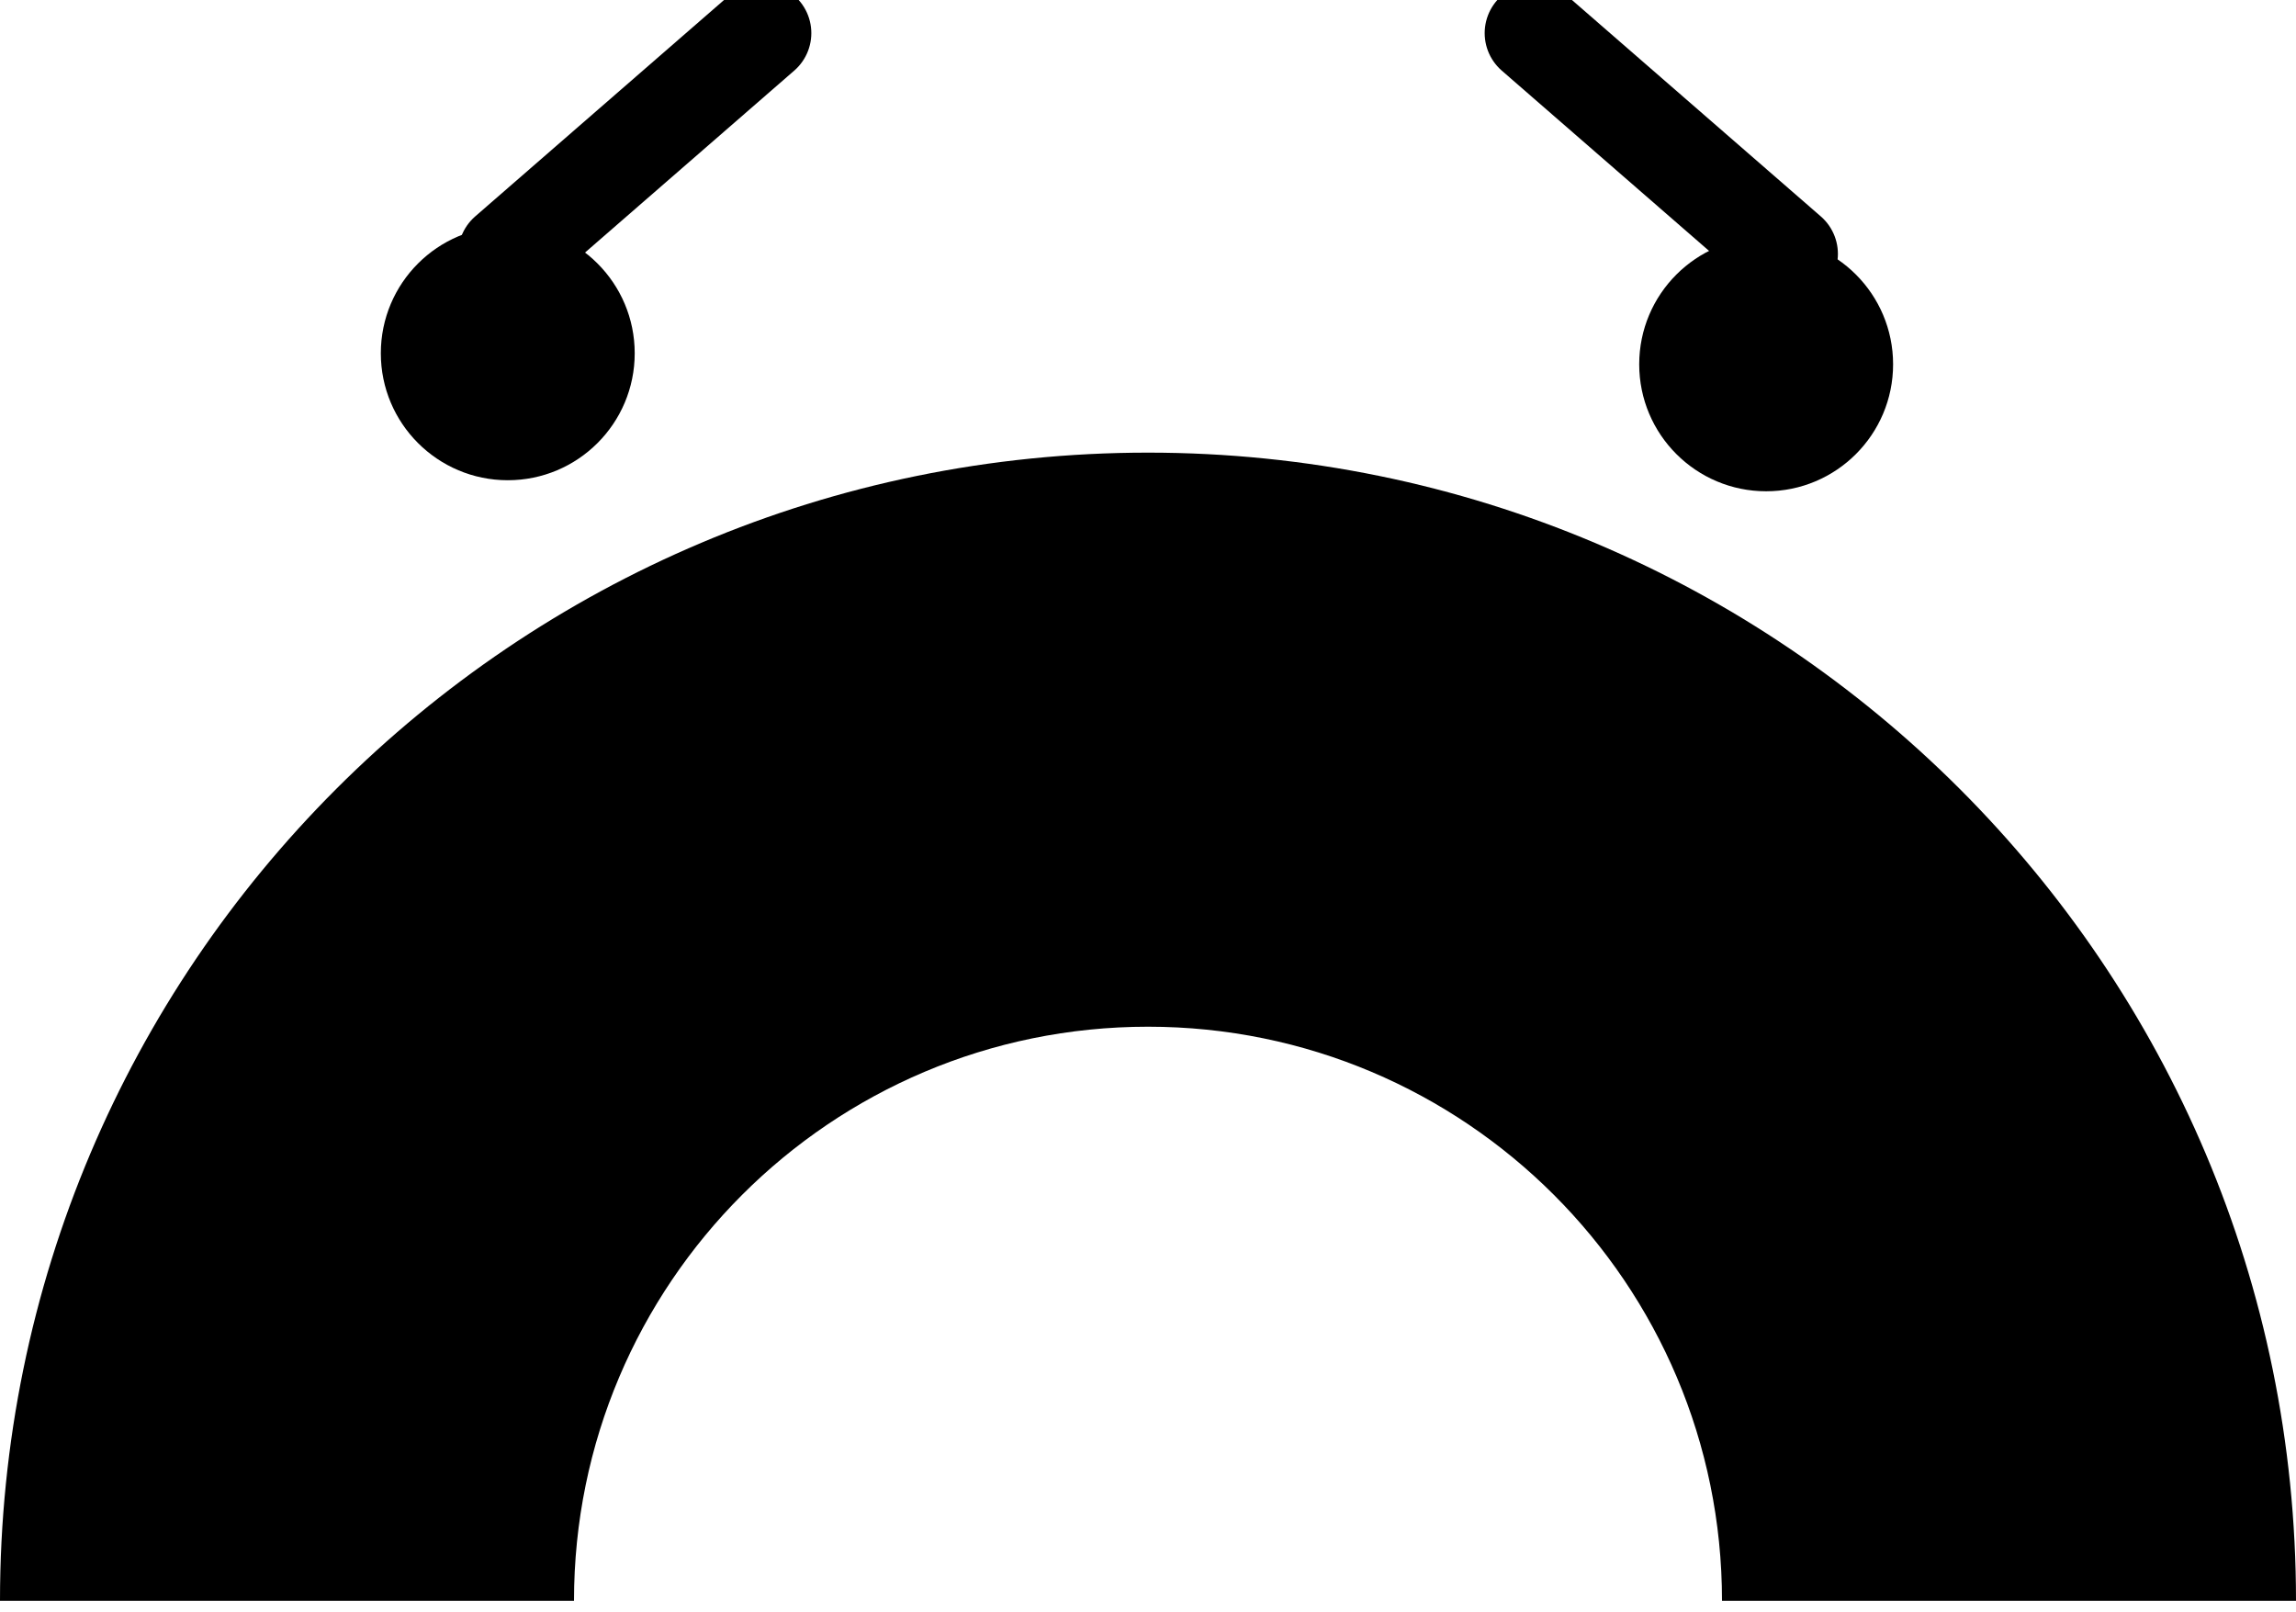
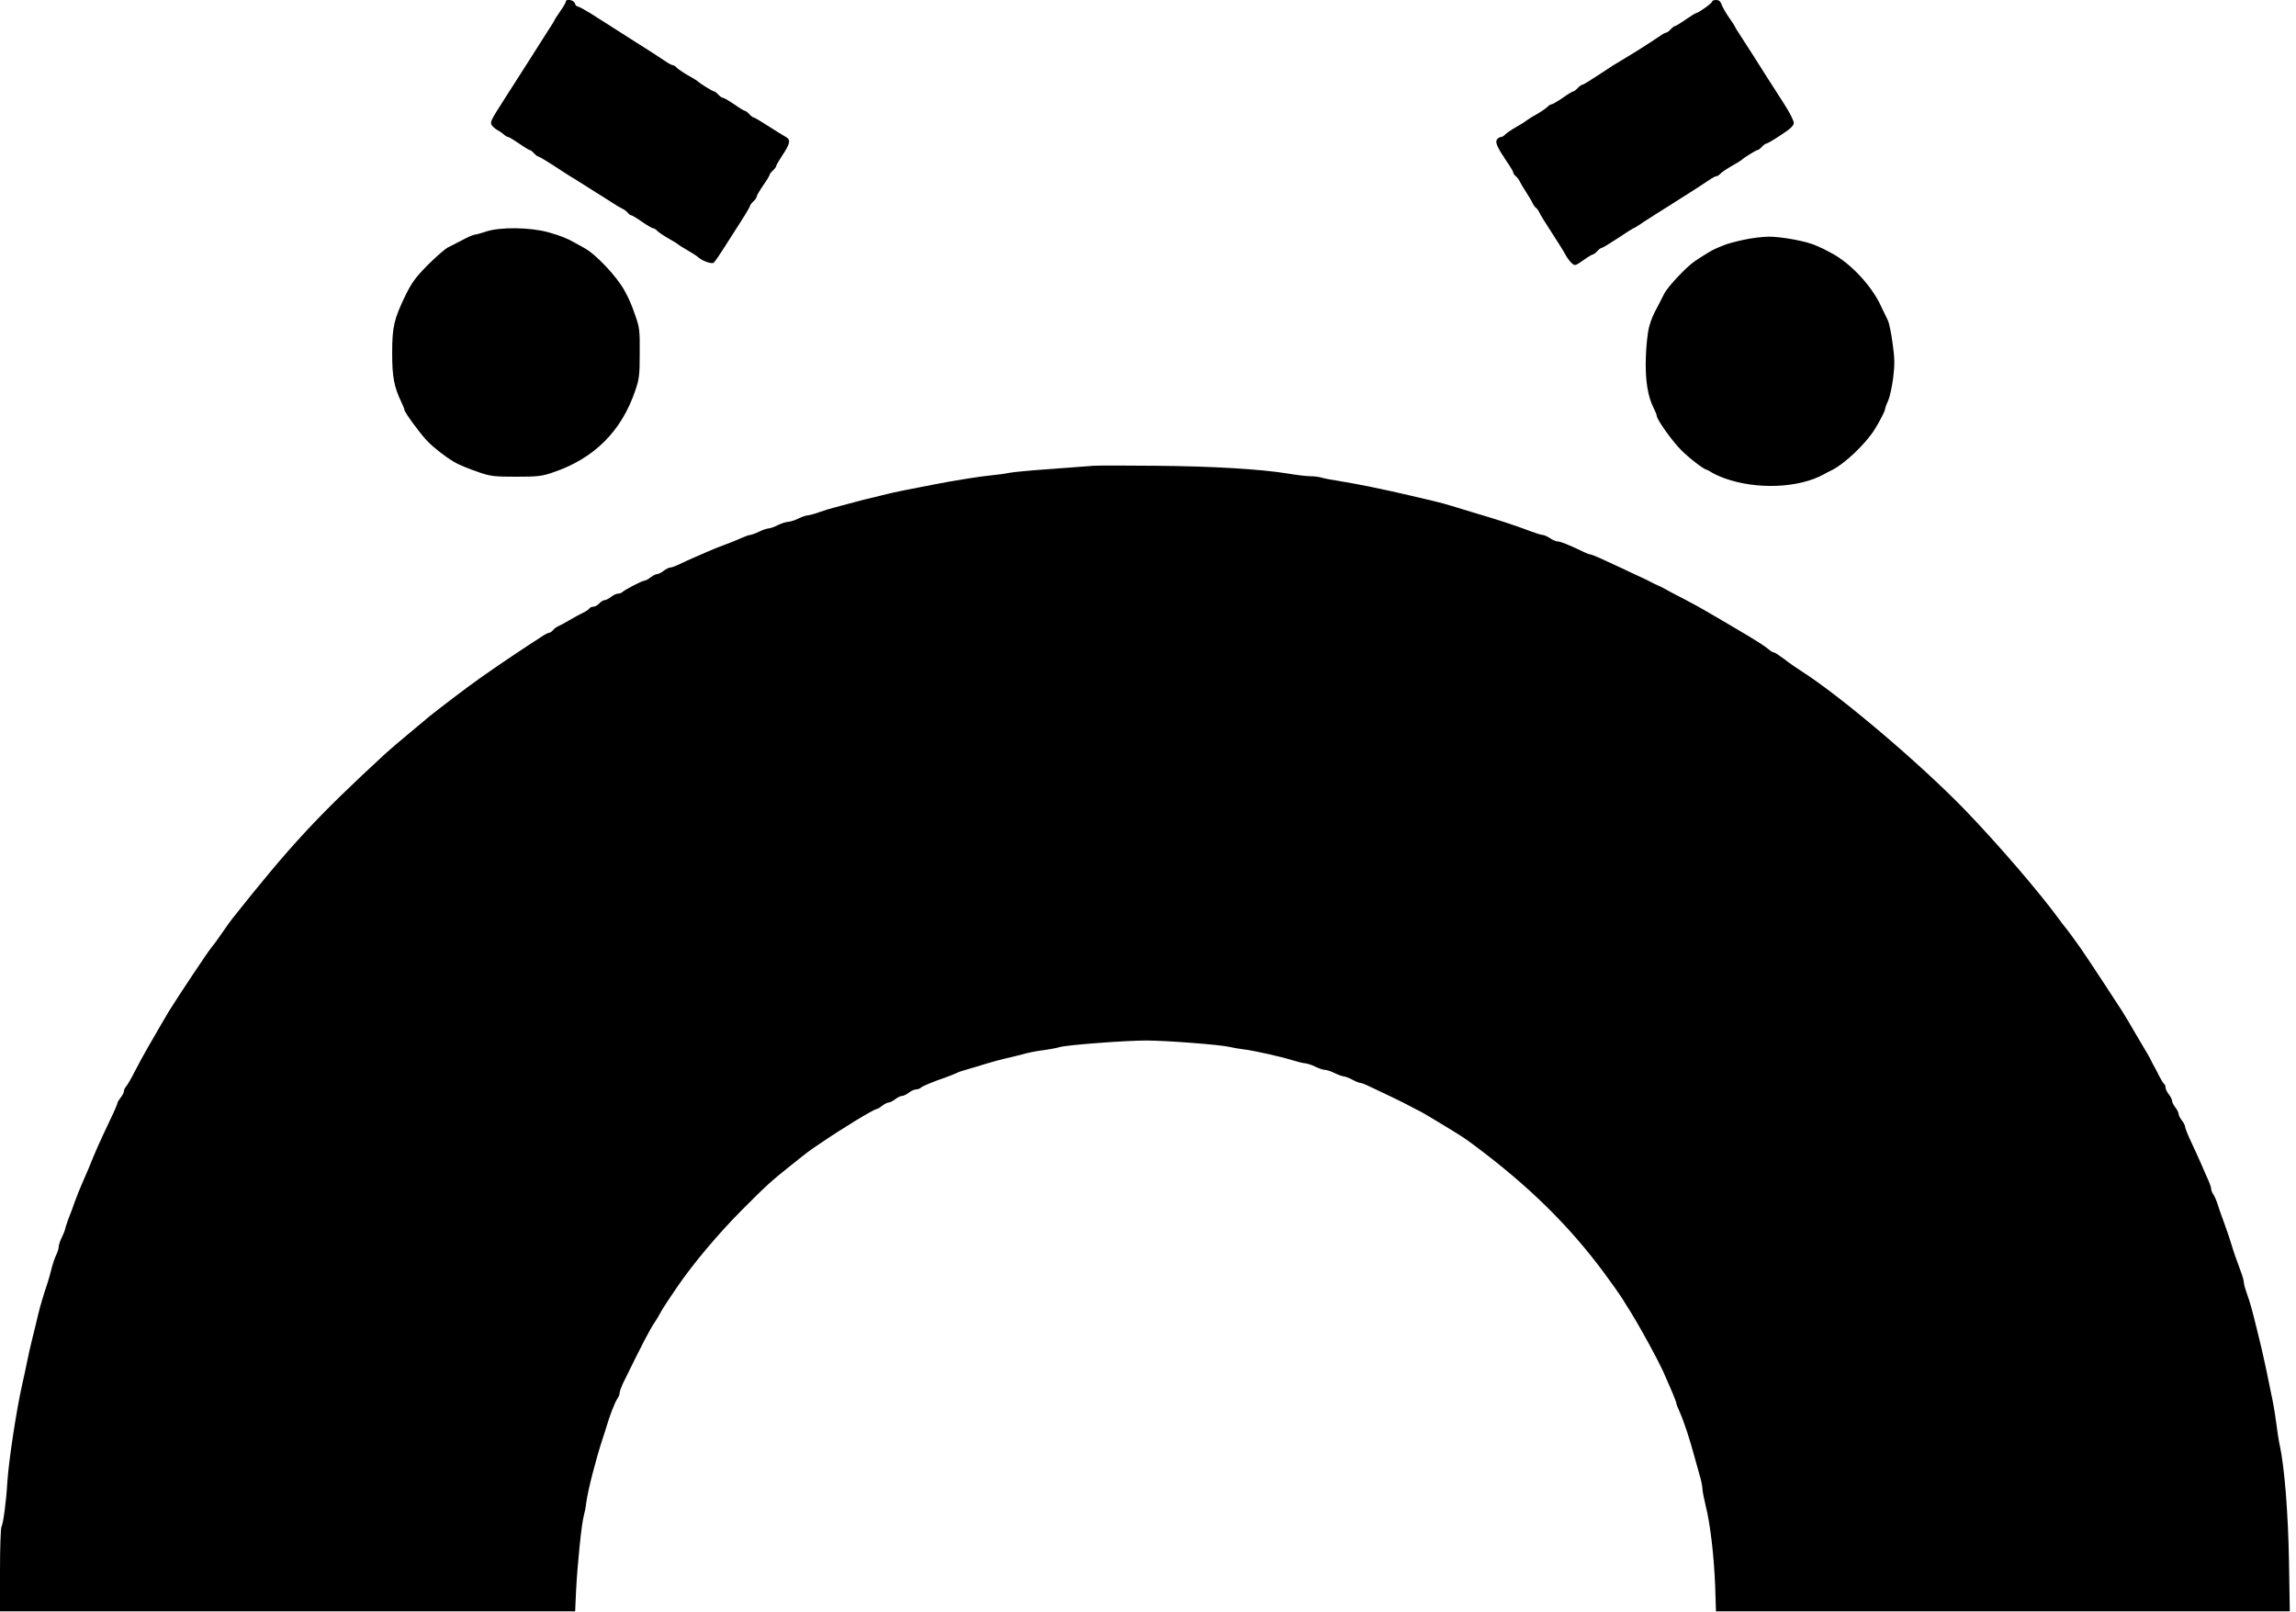
- <svg xmlns="http://www.w3.org/2000/svg" viewBox="0 0 208 146" role="img" aria-label="Parlamalament de l'Artista">
-   <path fill="currentColor" d="M0 145 A104 104 0 0 1 208 145 L156 145 A52 52 0 0 0 52 145 Z" />
-   <circle fill="currentColor" cx="46" cy="32" r="11.5" />
-   <circle fill="currentColor" cx="160" cy="33" r="11.5" />
-   <path fill="none" stroke="currentColor" stroke-width="9" stroke-linecap="round" d="M46 23 69 3 M162 23 139 3" />
+ <svg xmlns="http://www.w3.org/2000/svg" viewBox="0 0 1408 988" role="img" aria-label="Parlamalament de l'Artista">
+   <g transform="translate(0,988) scale(0.1,-0.1)" fill="currentColor" stroke="none">
+     <path d="M3470 9870 c0 -6 -16 -33 -35 -60 -19 -27 -35 -52 -35 -54 0 -3 -13 -24 -29 -48 -25 -39 -85 -133 -145 -228 -24 -38 -44 -69 -128 -200 -90 -141 -94 -148 -82 -168 6 -9 21 -22 32 -28 12 -6 30 -18 40 -27 10 -10 23 -17 28 -17 5 0 35 -18 67 -40 31 -22 61 -40 66 -40 4 0 16 -9 26 -20 10 -11 22 -20 27 -20 4 0 48 -26 96 -57 48 -32 94 -61 102 -66 8 -4 35 -21 60 -37 25 -16 68 -43 95 -60 28 -17 70 -44 95 -60 25 -16 54 -34 65 -39 12 -5 27 -16 34 -25 7 -9 17 -16 22 -16 5 0 35 -18 66 -40 32 -22 63 -40 69 -40 6 0 17 -7 24 -15 7 -8 38 -29 69 -47 31 -17 58 -34 61 -38 3 -3 28 -19 55 -34 28 -16 59 -36 70 -46 25 -21 79 -40 91 -31 8 6 31 39 88 129 13 20 49 77 80 125 31 48 56 91 56 96 0 4 9 16 20 26 11 10 20 23 20 29 0 6 18 37 40 69 22 31 40 61 40 66 0 4 9 16 20 26 11 10 20 22 20 27 0 5 18 36 40 69 46 69 50 93 18 110 -13 7 -60 36 -105 65 -46 30 -87 54 -91 54 -5 0 -17 9 -27 20 -10 11 -22 20 -26 20 -5 0 -35 18 -66 40 -32 22 -63 40 -69 40 -6 0 -19 9 -29 20 -10 11 -22 20 -27 20 -8 0 -88 49 -98 61 -3 3 -30 20 -61 37 -31 18 -62 39 -69 47 -7 8 -17 15 -23 15 -6 0 -27 11 -46 24 -39 26 -114 75 -140 91 -9 5 -54 34 -101 64 -122 77 -147 93 -220 140 -36 22 -70 41 -77 41 -6 0 -15 9 -18 20 -7 21 -55 29 -55 10z" />
+     <path d="M10500 9871 c0 -10 -85 -71 -98 -71 -4 0 -33 -18 -65 -40 -31 -22 -61 -40 -66 -40 -4 0 -16 -9 -26 -20 -10 -11 -22 -20 -27 -20 -5 0 -21 -8 -36 -19 -62 -42 -159 -104 -222 -141 -61 -36 -66 -39 -161 -102 -48 -32 -91 -58 -96 -58 -5 0 -18 -9 -28 -20 -10 -11 -22 -20 -26 -20 -5 0 -35 -18 -66 -40 -32 -22 -63 -40 -69 -40 -6 0 -17 -7 -24 -15 -7 -8 -38 -29 -69 -47 -31 -17 -58 -35 -61 -38 -3 -3 -30 -21 -61 -38 -31 -18 -62 -39 -69 -47 -7 -8 -18 -15 -25 -15 -7 0 -18 -6 -24 -14 -14 -17 -1 -47 60 -138 22 -31 39 -61 39 -66 0 -5 7 -16 16 -23 9 -7 20 -22 25 -34 5 -11 23 -40 39 -65 16 -25 34 -55 39 -67 5 -11 15 -24 21 -28 6 -4 15 -17 20 -28 5 -12 39 -67 75 -122 36 -55 74 -116 84 -135 10 -19 28 -43 39 -53 20 -18 21 -18 71 17 28 20 55 36 59 36 5 0 17 9 27 20 10 11 22 20 27 20 5 0 50 27 100 60 49 33 92 60 94 60 3 0 17 8 32 18 15 11 45 30 67 44 22 14 78 50 125 79 47 30 92 59 101 64 26 16 101 65 140 91 19 13 40 24 46 24 6 0 16 7 23 15 7 8 38 29 69 47 31 17 58 34 61 37 10 12 90 61 98 61 5 0 17 9 27 20 10 11 22 20 28 20 5 0 45 23 88 52 61 40 79 57 79 75 0 13 -25 63 -56 111 -31 48 -66 103 -78 122 -13 19 -34 53 -48 75 -14 22 -47 74 -73 115 -27 41 -61 94 -76 118 -16 24 -29 45 -29 48 0 2 -16 27 -36 55 -20 29 -40 64 -46 80 -7 21 -17 29 -34 29 -13 0 -24 -4 -24 -9z" />
+     <path d="M2980 8460 c-30 -10 -62 -19 -70 -19 -9 -1 -42 -15 -75 -33 -33 -17 -73 -38 -90 -46 -16 -9 -71 -56 -121 -106 -76 -77 -97 -106 -137 -186 -71 -147 -82 -193 -82 -355 0 -145 11 -206 56 -300 11 -22 19 -43 19 -48 0 -14 94 -143 139 -190 38 -40 108 -95 165 -129 27 -17 87 -41 156 -65 68 -23 90 -26 225 -26 134 0 158 3 225 26 253 85 421 252 506 503 24 71 27 93 27 229 1 139 -1 156 -27 230 -24 70 -38 101 -65 151 -47 87 -176 225 -249 264 -20 11 -44 24 -52 29 -57 32 -91 45 -168 67 -113 31 -296 33 -382 4z" />
+     <path d="M10690 8409 c-46 -10 -100 -24 -120 -33 -19 -8 -42 -17 -50 -21 -18 -7 -71 -39 -126 -76 -51 -34 -165 -155 -188 -199 -9 -19 -25 -48 -33 -65 -38 -70 -46 -90 -61 -143 -8 -32 -17 -113 -19 -182 -5 -135 11 -241 48 -312 10 -20 19 -42 19 -48 0 -22 96 -157 150 -210 47 -48 141 -120 156 -120 3 0 16 -8 31 -17 14 -9 49 -25 77 -35 197 -72 458 -61 611 24 11 7 34 18 50 26 78 39 204 159 260 247 30 48 65 115 65 126 0 6 8 29 19 52 10 23 24 87 31 142 10 84 9 119 -4 211 -8 61 -21 124 -29 140 -8 16 -27 56 -43 89 -55 121 -185 260 -299 321 -48 26 -62 33 -100 49 -60 27 -211 54 -290 54 -38 -1 -108 -9 -155 -20z" />
+     <path d="M6705 7024 c-27 -2 -147 -11 -265 -20 -118 -8 -233 -19 -255 -24 -22 -5 -71 -11 -110 -15 -65 -6 -227 -32 -355 -57 -147 -28 -239 -47 -275 -56 -22 -6 -60 -15 -85 -21 -25 -5 -79 -19 -120 -30 -41 -11 -95 -25 -120 -32 -25 -6 -69 -20 -98 -30 -30 -11 -61 -19 -70 -19 -10 -1 -35 -9 -57 -20 -22 -11 -50 -19 -63 -20 -12 0 -40 -9 -62 -20 -22 -11 -47 -20 -57 -20 -10 -1 -36 -9 -58 -20 -22 -11 -46 -19 -54 -20 -8 0 -32 -9 -55 -19 -23 -11 -68 -29 -101 -41 -33 -12 -78 -30 -100 -40 -22 -9 -60 -26 -85 -37 -25 -10 -65 -29 -90 -41 -25 -12 -52 -22 -60 -22 -8 0 -26 -9 -40 -20 -14 -11 -32 -20 -40 -20 -8 0 -26 -9 -40 -20 -14 -11 -31 -20 -37 -20 -14 0 -122 -56 -137 -71 -6 -5 -17 -9 -27 -9 -9 0 -28 -9 -42 -20 -14 -11 -32 -20 -40 -20 -7 0 -22 -9 -32 -20 -10 -11 -26 -20 -36 -20 -10 0 -21 -5 -25 -11 -3 -6 -21 -18 -38 -26 -17 -8 -53 -27 -81 -44 -27 -16 -59 -33 -70 -38 -12 -5 -27 -16 -34 -25 -7 -9 -18 -16 -24 -16 -6 0 -27 -11 -46 -24 -20 -13 -56 -37 -80 -52 -134 -88 -282 -189 -373 -257 -101 -75 -248 -188 -260 -201 -7 -6 -56 -47 -108 -90 -52 -43 -115 -97 -140 -120 -413 -381 -575 -555 -934 -1007 -7 -8 -34 -46 -61 -85 -26 -38 -55 -78 -65 -89 -23 -27 -203 -297 -265 -397 -11 -19 -85 -144 -132 -227 -18 -31 -51 -92 -74 -136 -22 -44 -47 -87 -55 -96 -8 -8 -14 -22 -14 -30 0 -8 -9 -25 -20 -39 -11 -14 -20 -29 -20 -34 0 -5 -18 -48 -41 -95 -81 -172 -84 -179 -138 -311 -13 -30 -31 -73 -41 -95 -10 -22 -28 -67 -40 -100 -11 -33 -30 -83 -41 -110 -10 -28 -19 -55 -19 -60 -1 -6 -9 -28 -20 -50 -11 -22 -20 -49 -20 -60 0 -11 -7 -33 -15 -49 -8 -16 -21 -54 -29 -85 -8 -31 -18 -69 -24 -86 -27 -80 -46 -145 -58 -195 -7 -30 -22 -93 -34 -140 -12 -47 -27 -114 -34 -150 -7 -36 -20 -96 -29 -135 -36 -158 -84 -474 -92 -603 -7 -120 -25 -254 -36 -274 -5 -10 -9 -130 -9 -268 l0 -250 1763 0 1764 0 6 132 c8 158 34 411 47 453 5 17 12 53 15 80 10 77 59 267 101 395 9 25 19 59 24 75 19 65 52 150 66 169 8 11 14 27 14 36 0 8 9 33 19 55 120 245 168 338 201 385 9 14 20 32 24 40 8 18 44 74 111 172 94 138 250 323 390 464 155 156 184 182 306 279 113 90 106 85 173 130 137 94 336 215 353 215 5 0 19 9 33 20 14 11 32 20 40 20 8 0 26 9 40 20 14 11 32 20 41 20 9 0 28 9 42 20 14 11 34 20 44 20 10 0 24 5 29 10 10 10 67 34 159 66 22 8 49 19 60 24 11 6 43 17 70 24 28 8 82 24 120 36 39 12 93 26 120 32 28 6 71 17 98 24 26 8 80 19 120 24 39 5 88 14 107 20 47 13 400 40 530 40 122 0 455 -26 509 -39 20 -5 59 -12 86 -15 67 -8 226 -44 301 -67 33 -10 69 -19 80 -19 10 -1 37 -9 59 -20 22 -11 49 -20 60 -20 11 0 38 -9 60 -20 22 -11 47 -19 55 -20 8 0 32 -9 53 -20 20 -11 43 -20 49 -20 7 0 31 -9 53 -20 22 -10 83 -40 135 -64 52 -25 106 -52 120 -60 14 -8 32 -17 40 -21 8 -3 31 -16 52 -28 20 -12 65 -39 100 -60 122 -74 135 -82 202 -132 333 -249 577 -489 791 -777 44 -59 96 -133 115 -163 19 -31 42 -67 50 -80 26 -40 124 -214 147 -261 6 -10 16 -30 23 -44 22 -43 27 -52 69 -150 23 -52 41 -99 41 -104 0 -5 8 -27 19 -50 28 -63 63 -169 93 -281 6 -22 19 -69 29 -104 11 -35 19 -75 19 -89 0 -14 9 -59 19 -101 29 -111 52 -314 59 -493 l5 -158 1760 0 1759 0 -5 308 c-5 295 -28 581 -57 712 -6 25 -14 79 -19 120 -5 41 -16 111 -25 155 -31 155 -58 280 -68 320 -5 22 -18 74 -28 115 -30 122 -41 162 -61 218 -11 30 -19 61 -19 70 0 9 -8 39 -19 67 -28 75 -42 115 -57 165 -7 25 -27 83 -44 130 -18 47 -36 101 -42 120 -6 19 -17 44 -24 55 -8 11 -14 26 -14 34 0 8 -8 33 -18 55 -11 23 -29 66 -42 96 -13 30 -41 91 -62 136 -21 44 -38 87 -38 95 0 8 -9 25 -20 39 -11 14 -20 32 -20 40 0 8 -9 26 -20 40 -11 14 -20 32 -20 40 0 8 -9 26 -20 40 -11 14 -20 33 -20 42 0 9 -4 19 -9 22 -5 3 -18 25 -30 48 -12 24 -25 50 -30 58 -5 8 -12 22 -16 30 -3 8 -16 31 -28 52 -12 20 -41 69 -65 110 -42 73 -48 82 -88 148 -21 34 -223 341 -254 385 -30 43 -94 130 -100 135 -3 3 -18 23 -34 45 -122 167 -378 464 -576 669 -278 287 -770 704 -1008 854 -24 15 -69 46 -99 70 -31 23 -60 42 -66 42 -6 0 -19 8 -29 17 -20 18 -87 61 -193 123 -38 22 -83 49 -100 59 -50 30 -162 94 -194 110 -11 6 -31 16 -43 23 -13 6 -39 20 -58 30 -19 10 -42 22 -50 27 -8 5 -26 14 -40 20 -14 6 -32 15 -40 19 -8 5 -37 19 -65 32 -72 33 -78 36 -100 47 -11 5 -40 19 -65 30 -25 11 -66 30 -91 42 -25 11 -50 21 -55 21 -5 0 -27 8 -49 19 -88 42 -136 61 -153 61 -9 0 -30 9 -47 20 -16 11 -37 20 -45 20 -8 0 -38 9 -67 20 -106 40 -194 69 -363 119 -41 13 -97 30 -125 38 -27 9 -77 22 -110 30 -33 8 -96 23 -140 33 -170 40 -333 73 -445 91 -41 6 -88 15 -104 20 -16 5 -47 9 -70 9 -23 0 -84 7 -136 16 -173 28 -461 45 -805 48 -187 2 -362 2 -390 0z" />
+   </g>
</svg>
